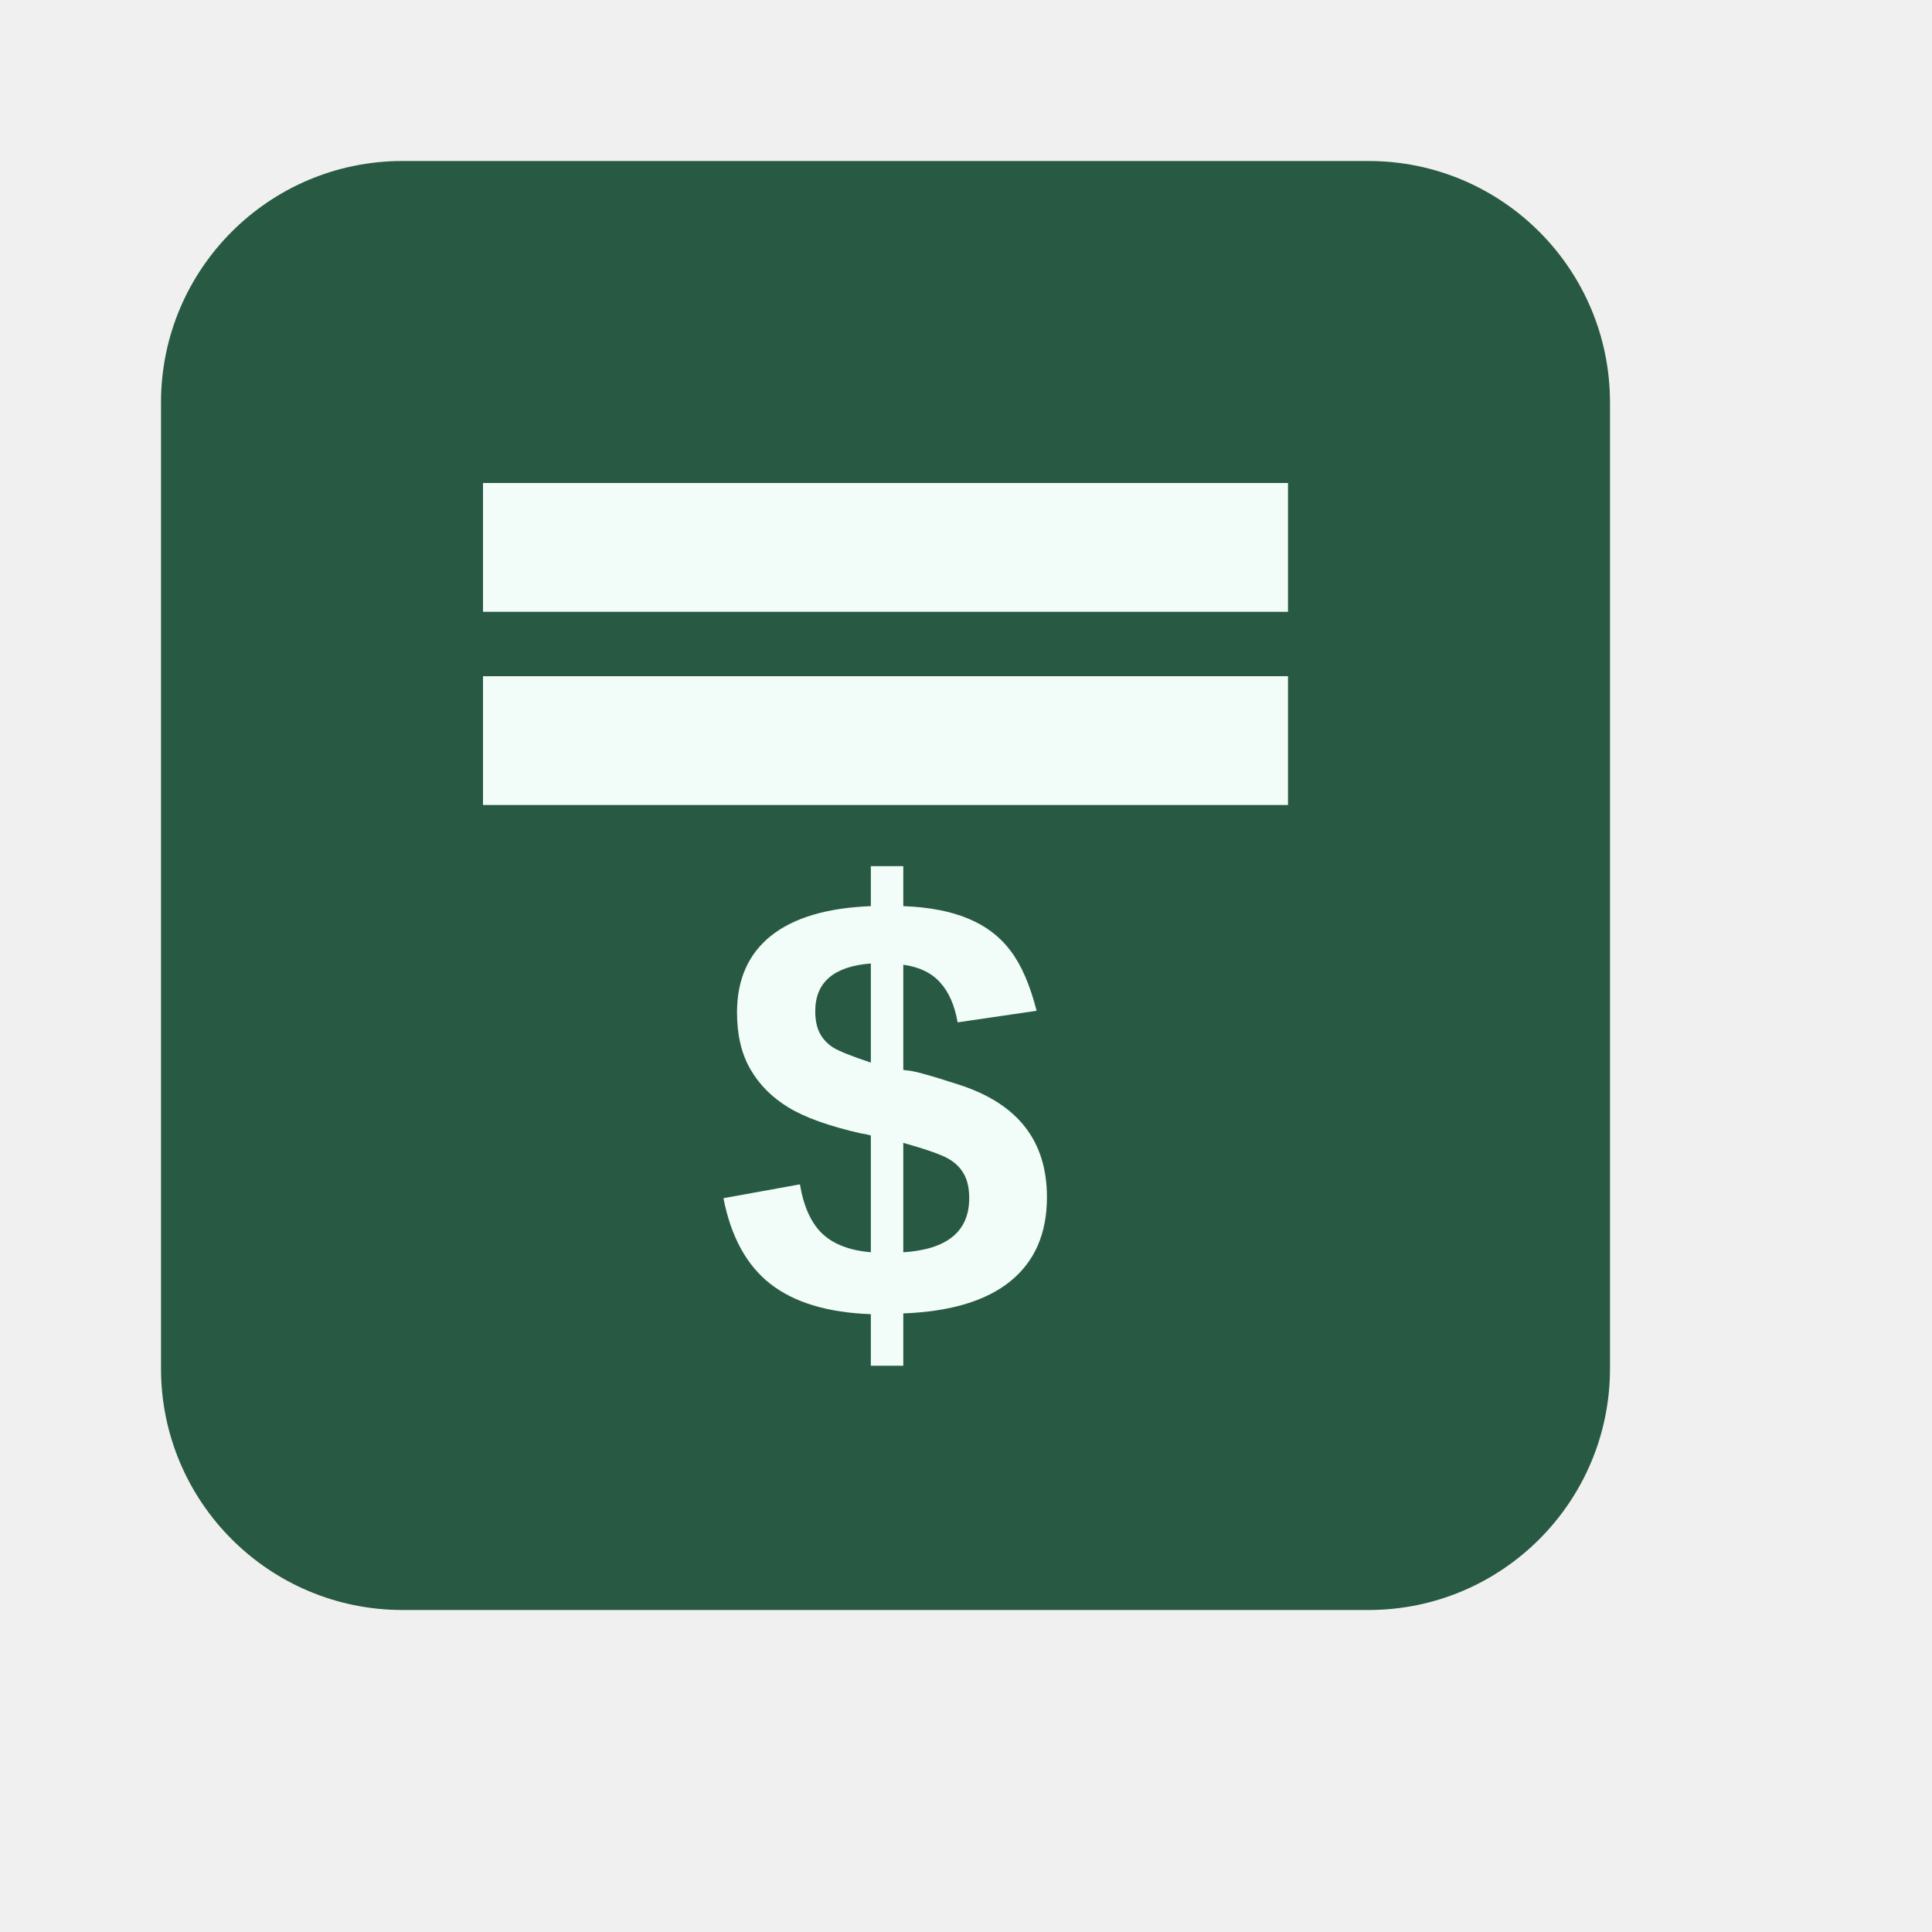
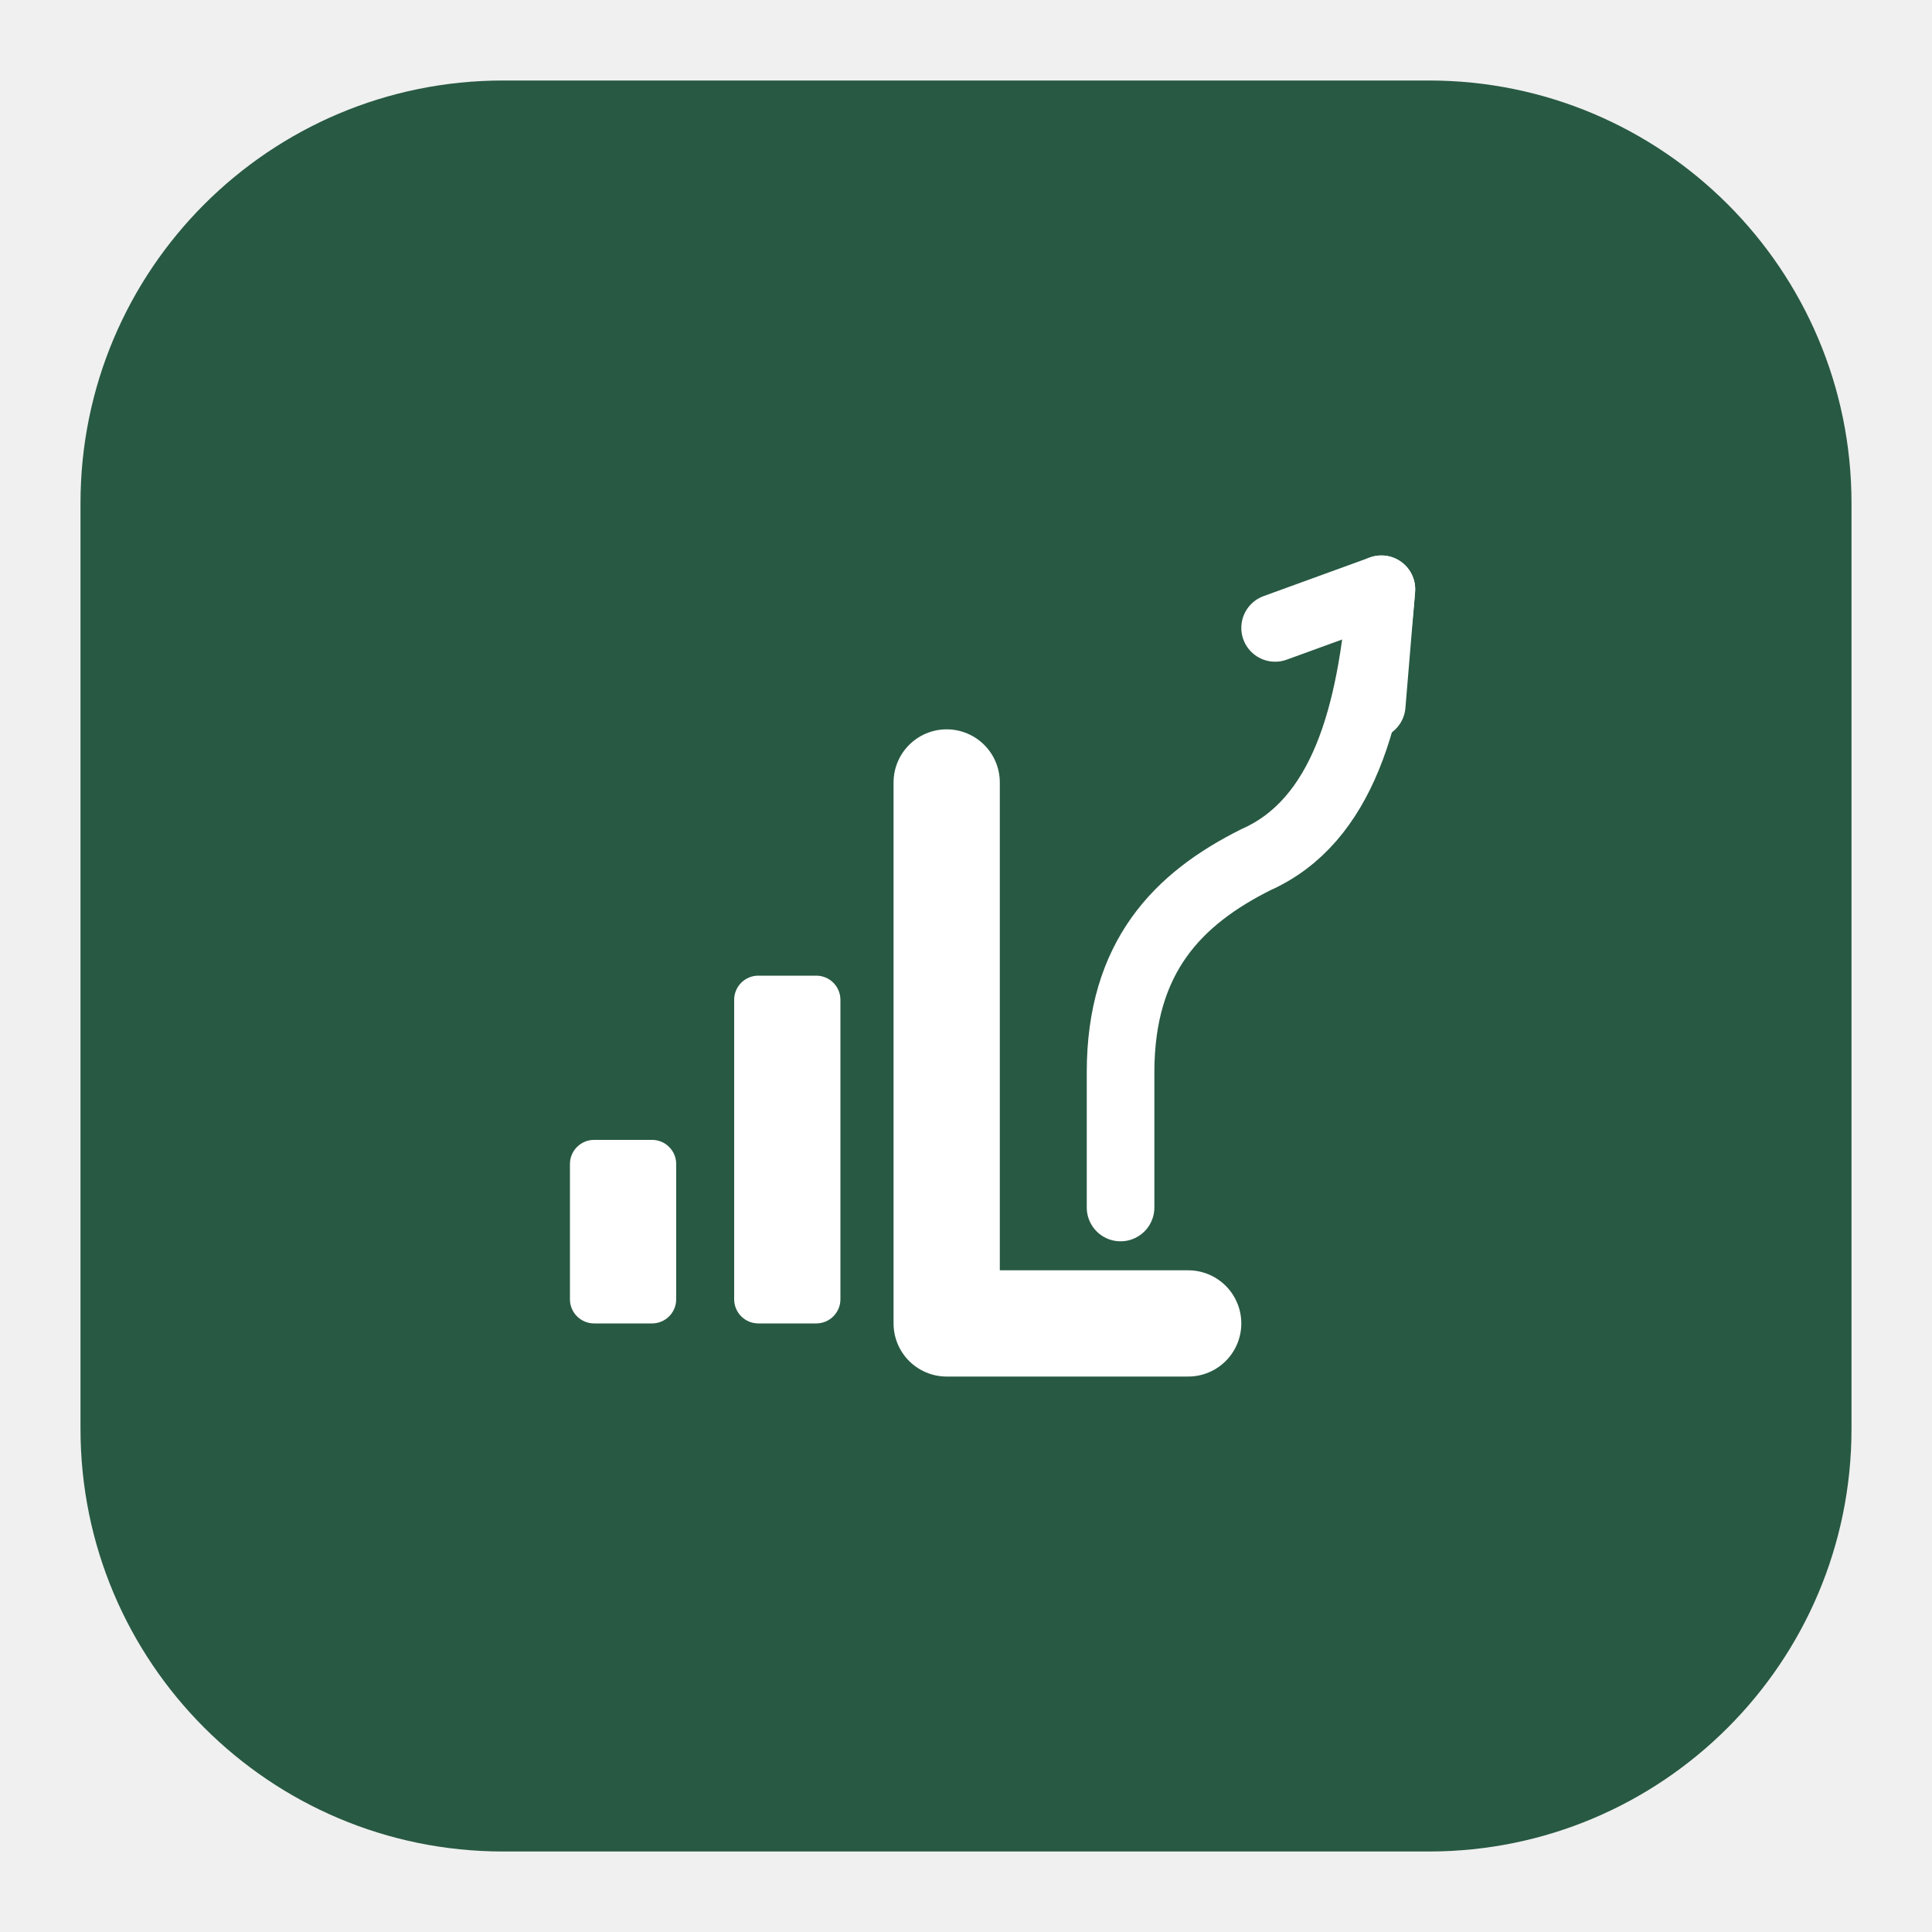
- <svg xmlns="http://www.w3.org/2000/svg" width="192" height="192" viewBox="0 0 120 120" fill="none">
-   <g>
-     <path d="M25,10 C16.716,10 10,16.716 10,25 L10,85 C10,93.284 16.716,100 25,100 L85,100 C93.284,100 100,93.284 100,85 L100,25 C100,16.716 93.284,10 85,10 L25,10 Z" fill="#285A43" />
-     <path d="M30 30h50v8H30z" fill="#F2FCF9" />
-     <path d="M30 42h50v8H30z" fill="#F2FCF9" />
-     <text x="55" y="82" text-anchor="middle" font-family="Arial, sans-serif" font-weight="bold" font-size="38" fill="#F2FCF9">$</text>
+ <svg xmlns="http://www.w3.org/2000/svg" width="192" height="192" viewBox="0 0 192 192" fill="none">
+   <rect x="8" y="8" width="176" height="176" rx="42" fill="#285943" />
+   <g transform="translate(48 48) scale(.96)" fill="white">
+     <rect x="9" y="68" width="11" height="19" rx="2.5" />
+     <rect x="26" y="51" width="11" height="36" rx="2.5" />
+     <path d="M48 31V87H73" fill="none" stroke="white" stroke-width="11" stroke-linecap="round" stroke-linejoin="round" />
+     <path d="M66 75V61C66 49 72 43 80 39C89 35 92 24 93 11" fill="none" stroke="white" stroke-width="7" stroke-linecap="round" stroke-linejoin="round" />
+     <path d="M82 15L93 11L92 23" fill="none" stroke="white" stroke-width="7" stroke-linecap="round" stroke-linejoin="round" />
  </g>
</svg>
